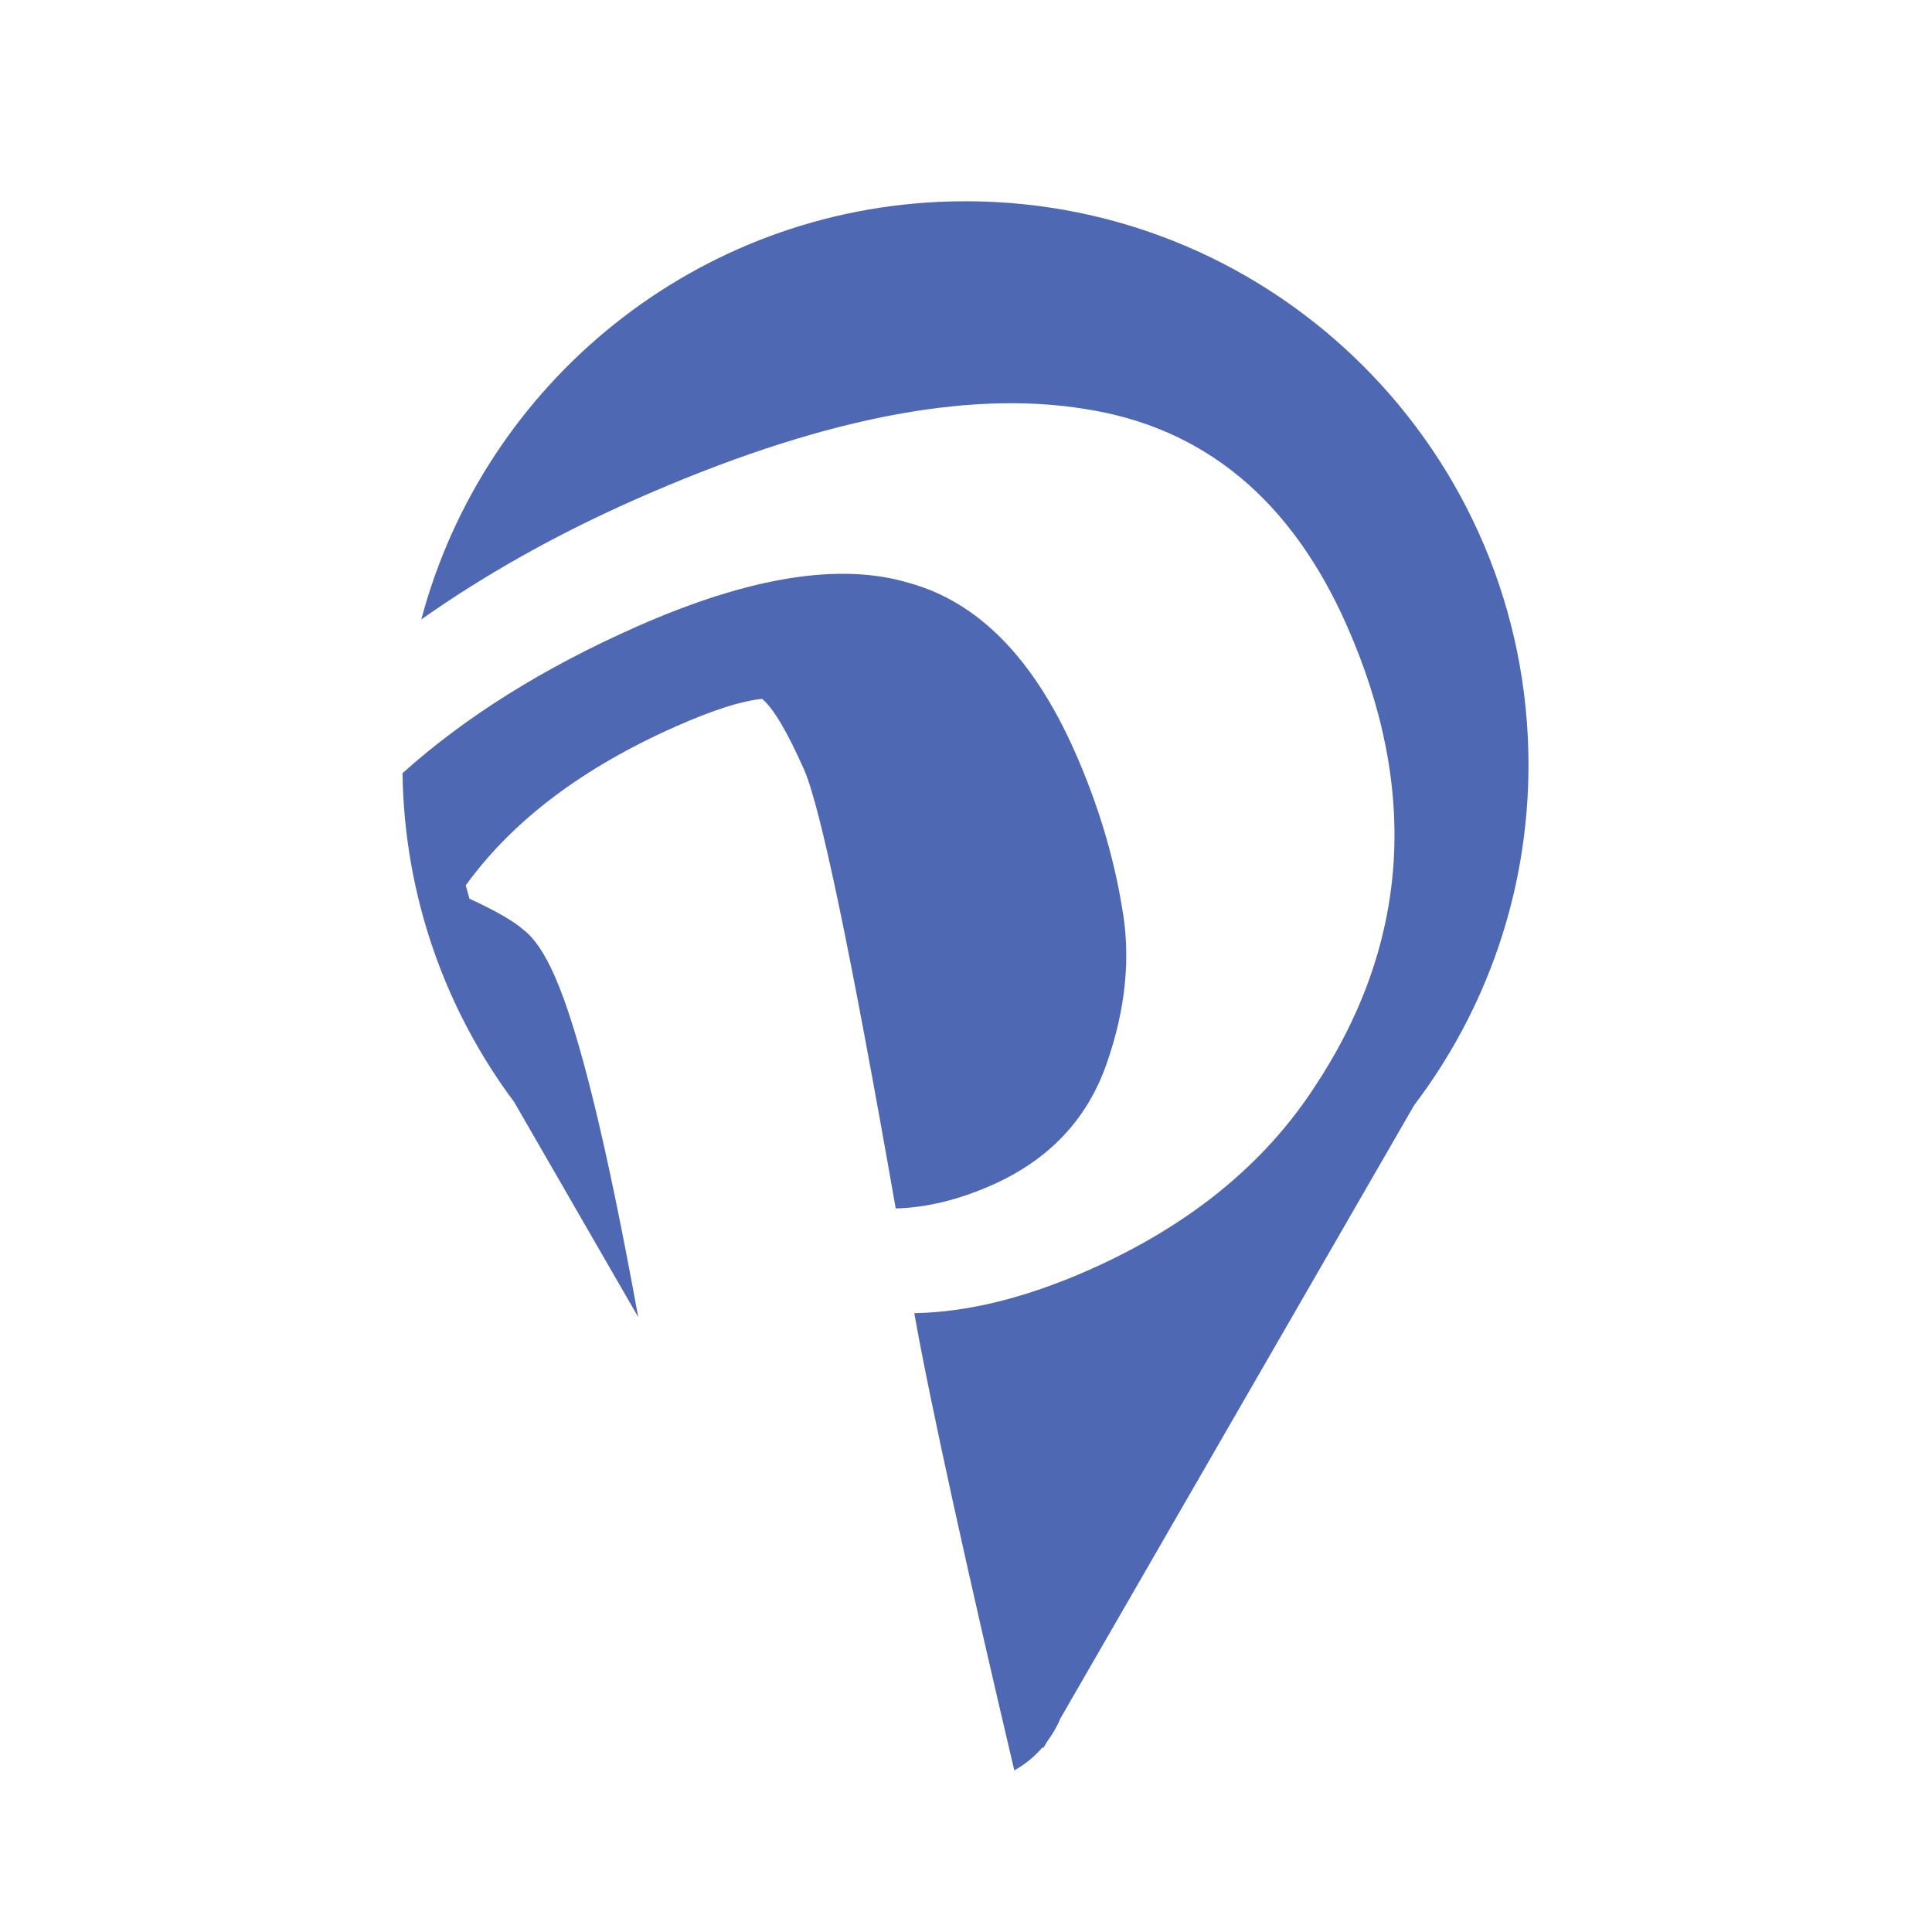
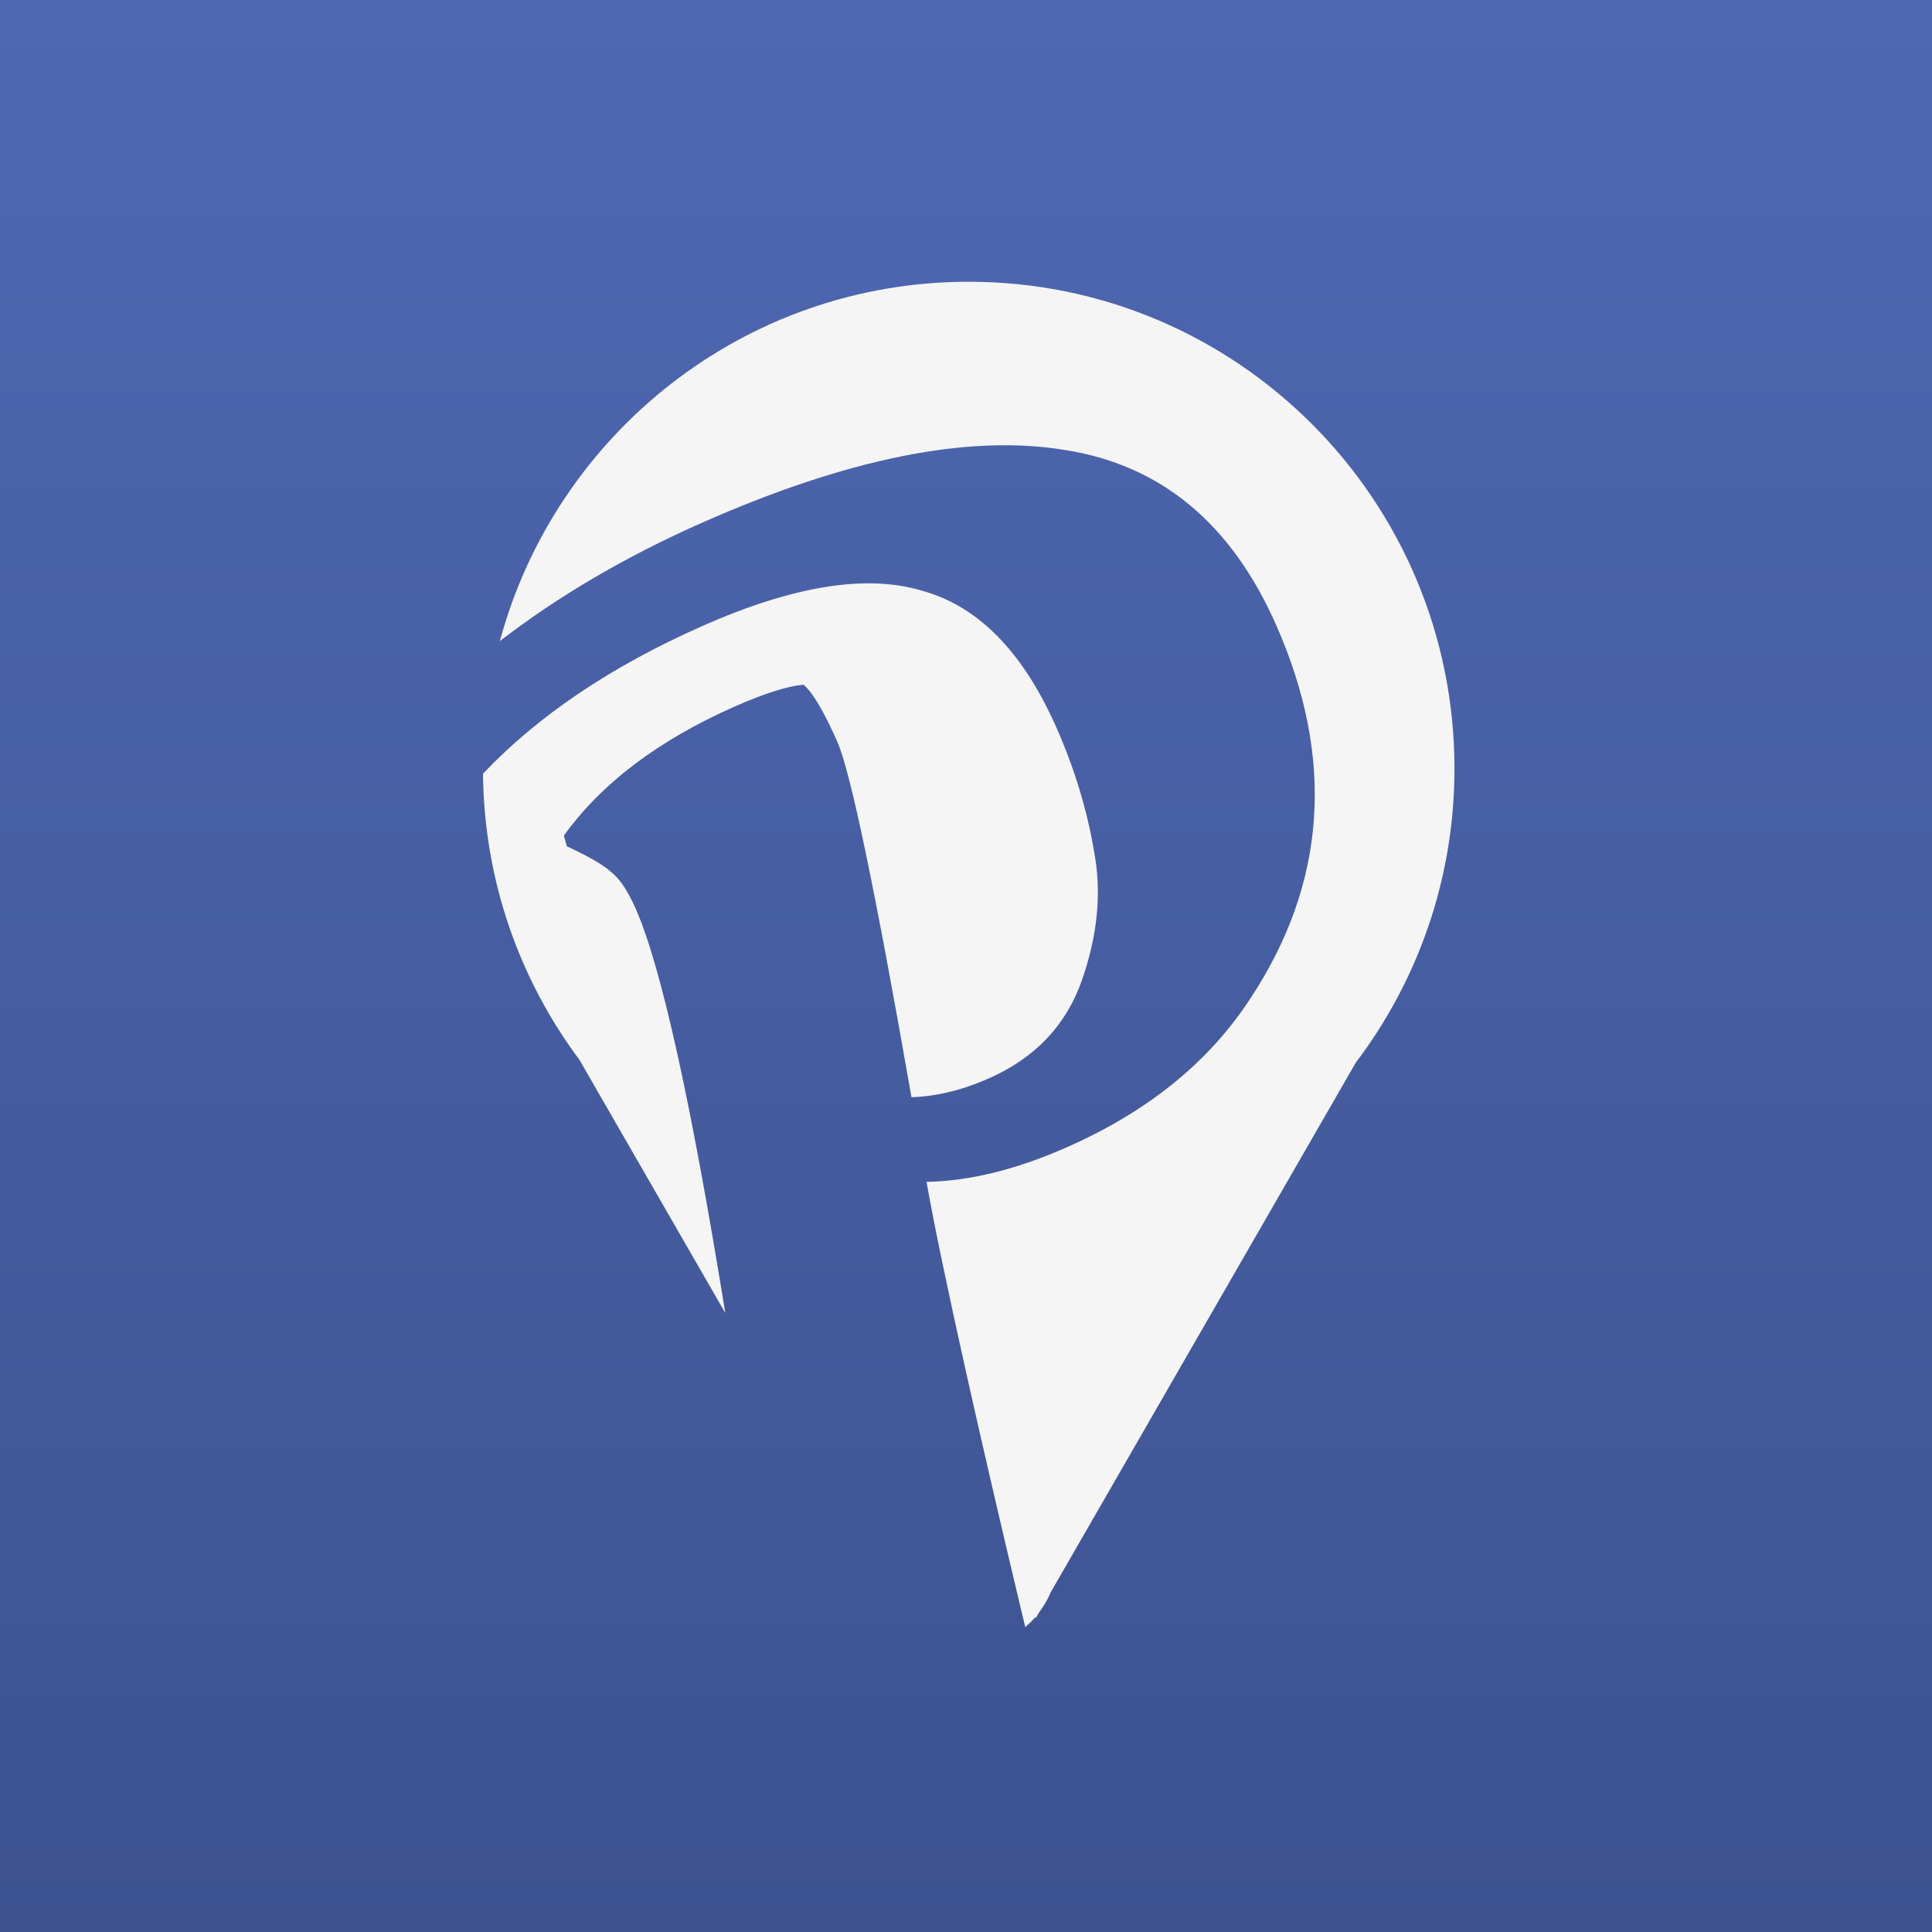
<svg xmlns="http://www.w3.org/2000/svg" width="48" height="48" viewBox="0 0 48 48" fill="none">
-   <path d="M23.985 5C31.714 5 37.974 11.269 37.975 19.001C37.975 22.178 36.917 25.108 35.135 27.458L26.343 42.699C26.259 42.907 26.143 43.096 26.013 43.273L25.924 43.426L25.9 43.413C25.703 43.644 25.465 43.837 25.2 43.986C24.102 39.326 23.118 34.902 22.715 32.625C24.044 32.602 25.49 32.244 27.053 31.553C29.529 30.457 31.398 28.942 32.658 27.009C35.006 23.466 35.273 19.644 33.462 15.542C32.08 12.414 29.914 10.62 26.963 10.162C23.998 9.675 20.276 10.423 15.794 12.405C13.834 13.273 12.058 14.267 10.467 15.39C12.028 9.519 17.303 5.165 23.624 5.005L23.985 5ZM15.817 15.569C18.618 14.33 20.873 13.968 22.58 14.482C24.304 14.954 25.68 16.356 26.71 18.688C27.27 19.956 27.658 21.231 27.871 22.513C28.101 23.752 27.974 25.06 27.49 26.439C27.006 27.817 26.056 28.819 24.641 29.445C23.815 29.81 23.02 30.003 22.254 30.024C21.141 23.674 20.383 20.041 19.979 19.126C19.561 18.182 19.213 17.594 18.936 17.364C18.428 17.412 17.718 17.639 16.804 18.043C14.474 19.073 12.73 20.392 11.571 21.998L11.664 22.328C12.328 22.634 12.777 22.894 13.013 23.107C13.277 23.308 13.534 23.688 13.781 24.249C14.39 25.627 15.08 28.451 15.856 32.722L12.774 27.379C11.068 25.095 10.045 22.271 10 19.21C11.559 17.81 13.498 16.596 15.817 15.569Z" fill="url(#paint0_linear_624_1056)" />
+   <rect width="48" height="48" fill="url(#paint0_linear_678_1133)" />
+   <path d="M24.067 7C30.735 7 36.136 12.415 36.136 19.095C36.136 21.84 35.223 24.369 33.685 26.399L26.102 39.565C26.029 39.745 25.928 39.908 25.815 40.06L25.739 40.193L25.719 40.183C25.643 40.271 25.559 40.35 25.472 40.426C24.415 36.01 23.398 31.509 23.019 29.363C24.093 29.344 25.262 29.055 26.525 28.495C28.527 27.608 30.038 26.382 31.058 24.817C32.956 21.949 33.173 18.854 31.708 15.533C30.591 13.001 28.839 11.55 26.453 11.179C24.056 10.784 21.046 11.39 17.423 12.995C15.545 13.827 13.878 14.805 12.419 15.927C13.808 10.784 18.494 7 24.067 7ZM17.441 15.557C19.706 14.553 21.529 14.26 22.909 14.677C24.303 15.059 25.416 16.193 26.248 18.08C26.701 19.107 27.014 20.14 27.186 21.178C27.372 22.18 27.27 23.24 26.879 24.355C26.488 25.471 25.719 26.282 24.575 26.789C23.908 27.085 23.265 27.241 22.645 27.259C21.746 22.118 21.132 19.176 20.806 18.436C20.468 17.671 20.187 17.196 19.963 17.01C19.553 17.049 18.978 17.232 18.239 17.56C16.356 18.394 14.946 19.46 14.009 20.761L14.084 21.027C14.621 21.275 14.985 21.485 15.175 21.658C15.389 21.82 15.596 22.128 15.796 22.582C16.425 24.009 17.167 27.356 18.02 32.622L14.396 26.331C12.913 24.345 12.027 21.886 12 19.222C13.367 17.781 15.18 16.558 17.441 15.557Z" fill="#F5F5F5" />
  <defs>
-     <linearGradient id="paint0_linear_624_1056" x1="23.987" y1="5" x2="23.987" y2="43.986" gradientUnits="userSpaceOnUse">
+     <linearGradient id="paint0_linear_678_1133" x1="24" y1="0" x2="24" y2="48" gradientUnits="userSpaceOnUse">
      <stop stop-color="#4F68B3" />
+       <stop offset="1" stop-color="#3D528F" />
    </linearGradient>
  </defs>
</svg>
